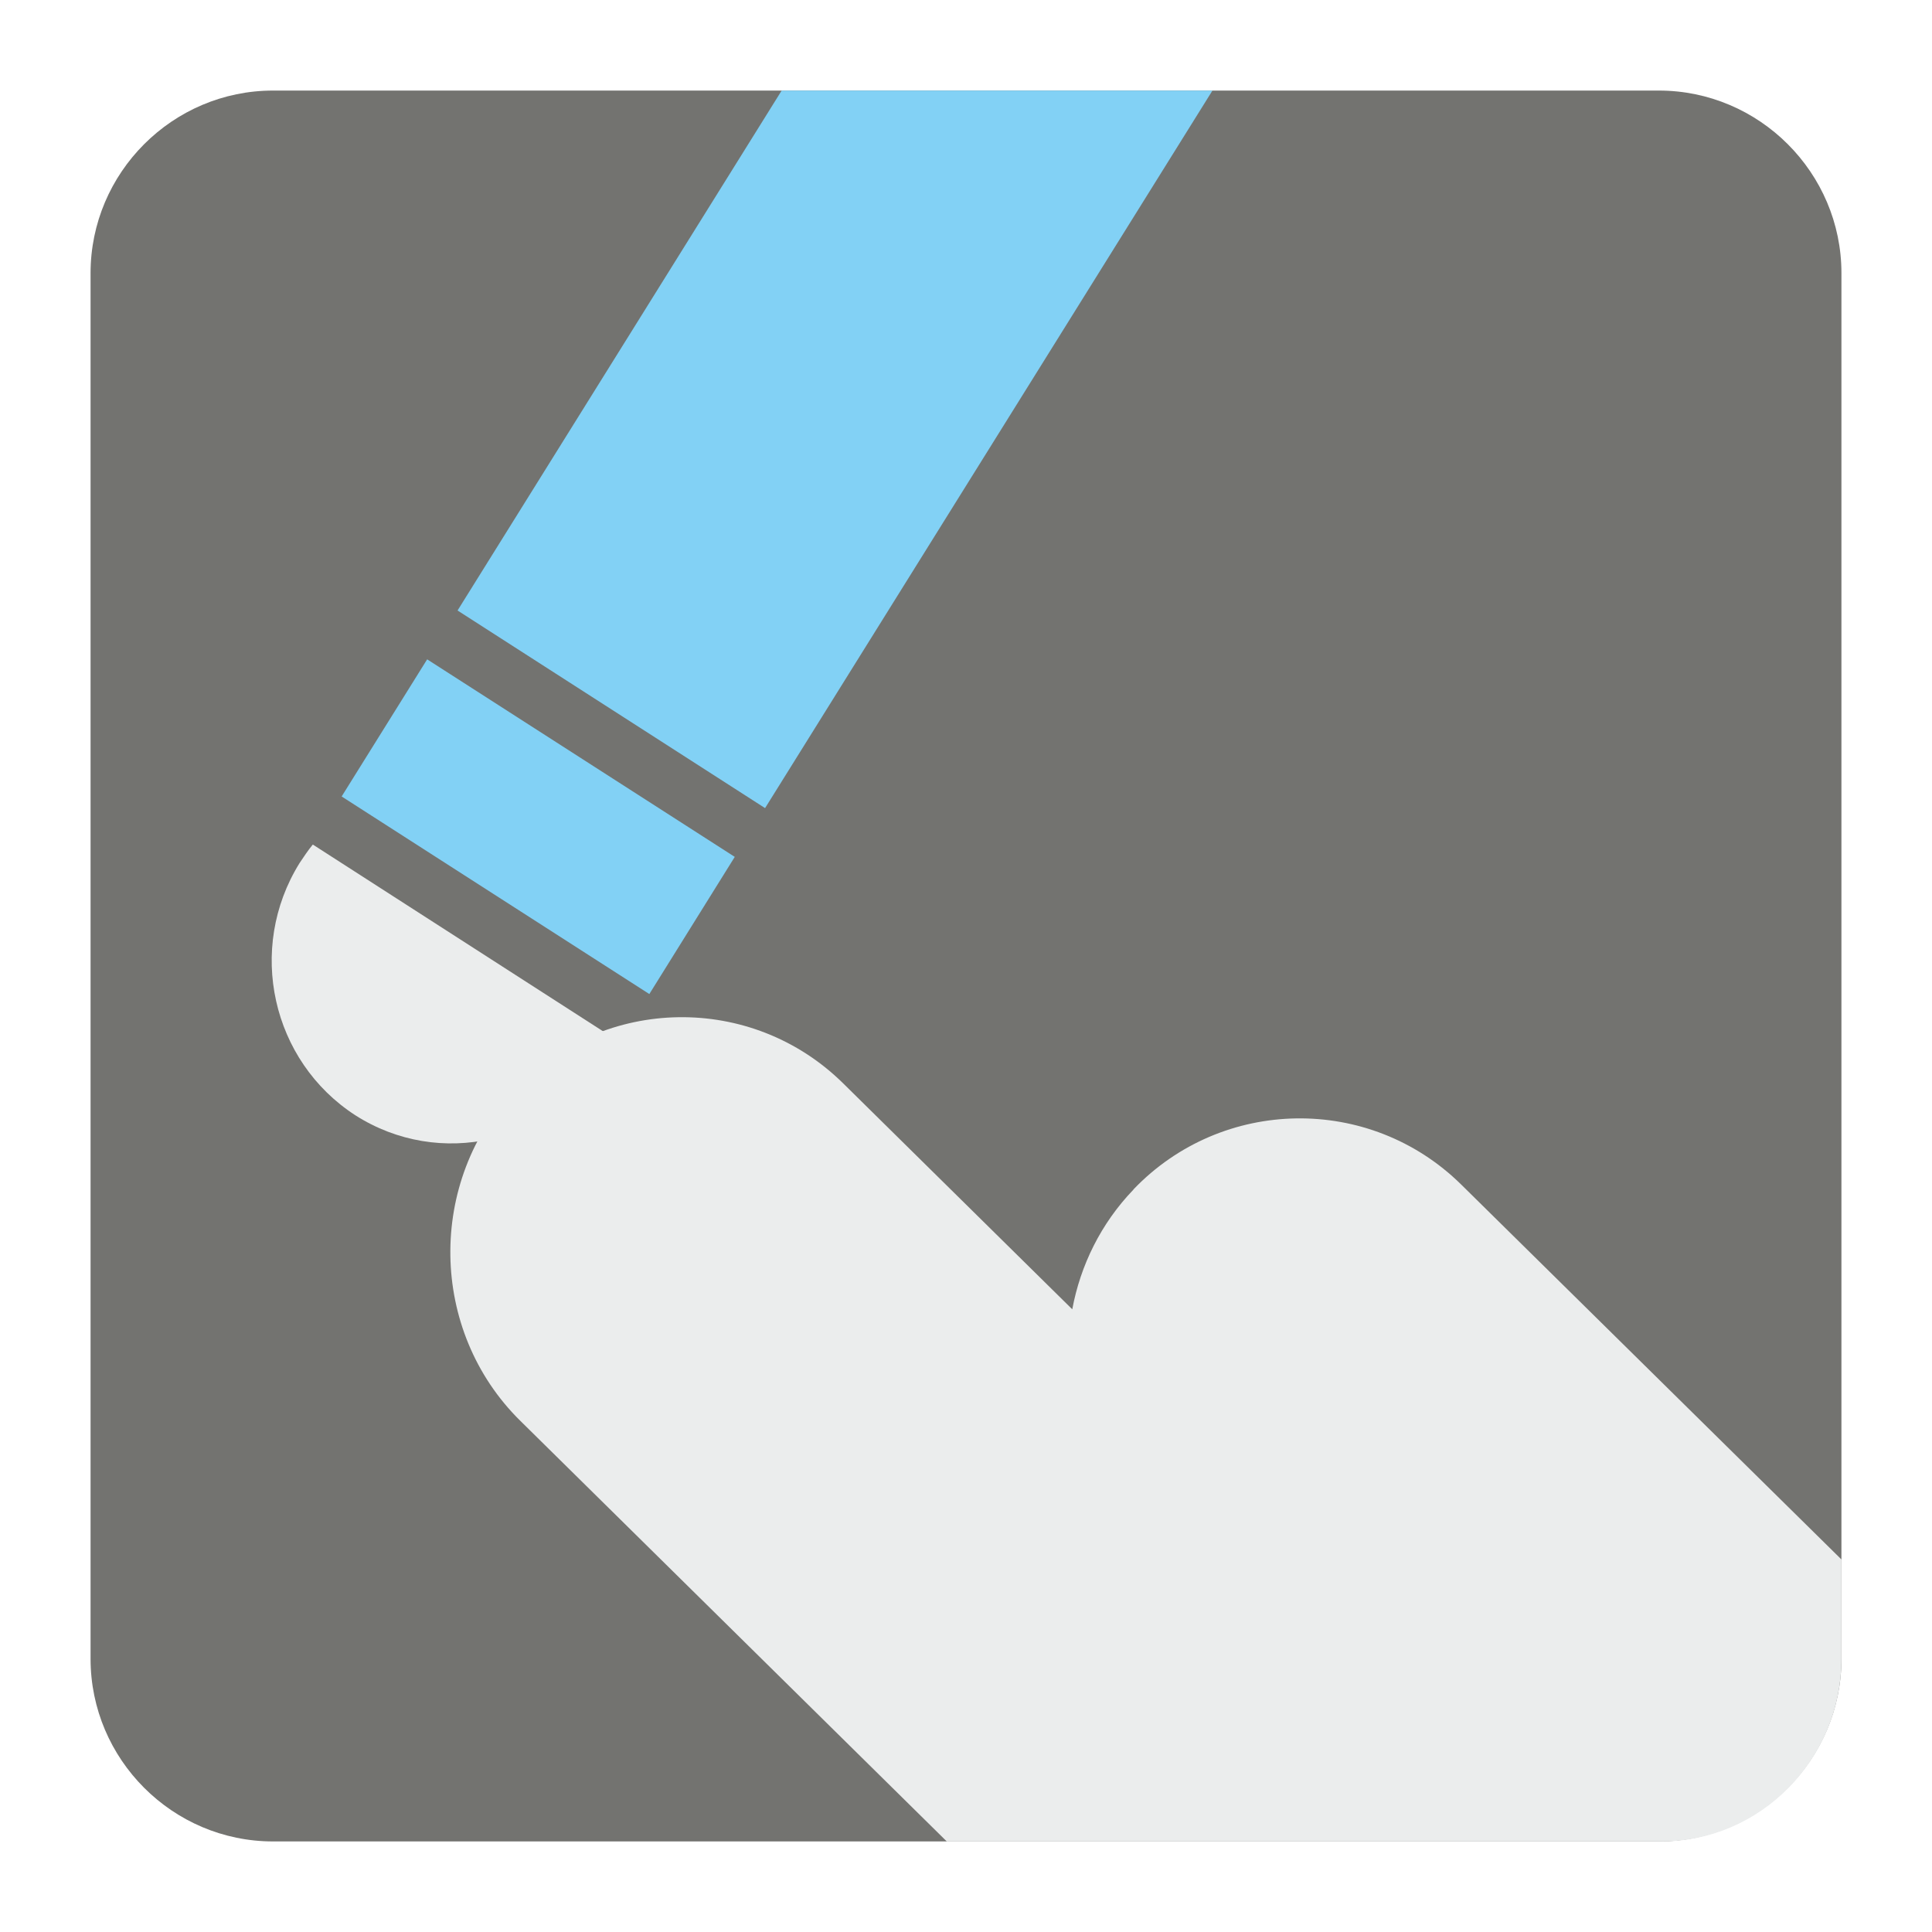
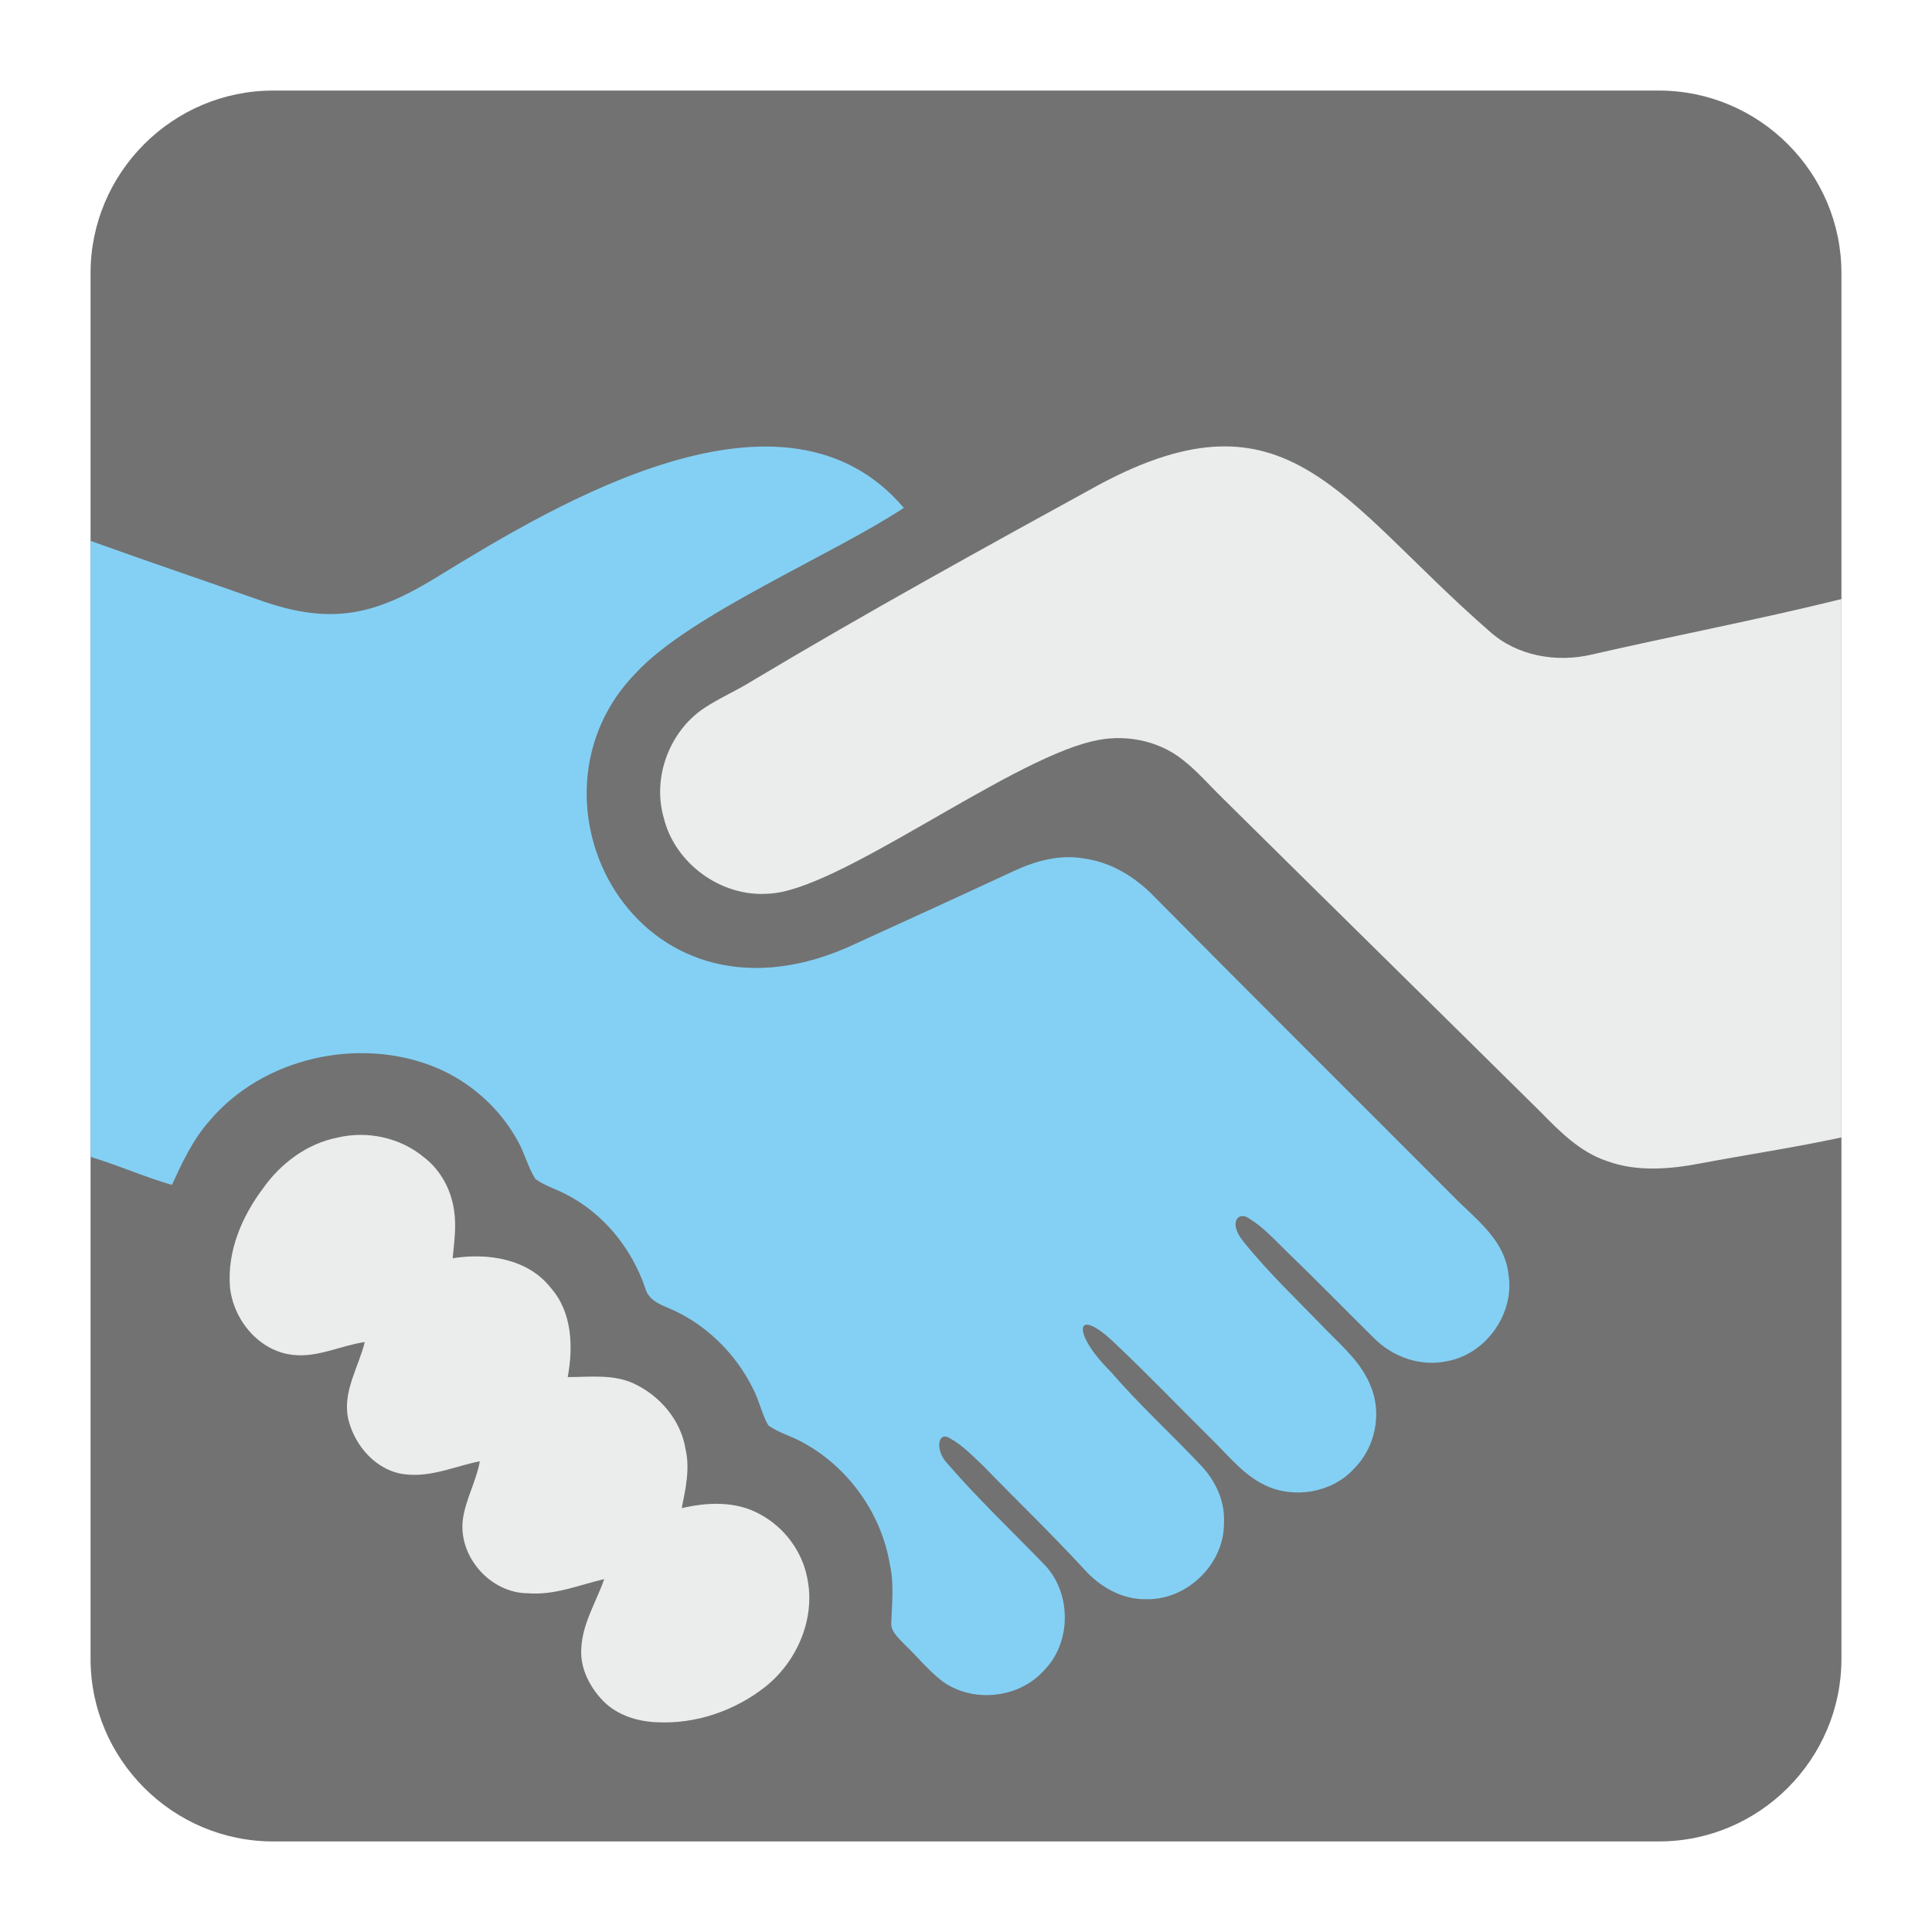
<svg xmlns="http://www.w3.org/2000/svg" version="1.1" x="0px" y="0px" width="128" height="128" viewBox="0, 0, 128, 128">
  <g id="Background">
    <rect x="0" y="0" width="128" height="128" fill="#000000" fill-opacity="0" />
  </g>
  <g id="Background">
-     <path d="M18.092,6 L109.903,6 C116.552,6 122,11.441 122,18.096 L122,109.902 C122,116.559 116.552,122 109.903,122 L18.092,122 C11.436,122 6,116.559 6,109.902 L6,18.096 C6,11.441 11.436,6 18.092,6" fill="#737370" />
-     <path d="M34.155,72.093 L34.168,72.093 C40.04,65.96 49.809,65.796 55.871,71.784 L71.041,86.745 C71.578,83.846 72.934,81.057 75.096,78.813 L75.096,78.801 C80.974,72.664 90.737,72.503 96.805,78.476 L122,103.318 L122,109.902 C122,116.559 116.635,122 110.083,122 L62.726,122 L34.472,94.133 C28.417,88.172 28.275,78.256 34.155,72.093" fill="#EBEDED" />
-     <path d="M40.706,68.809 C40.498,69.244 40.254,69.701 39.986,70.123 C36.468,75.777 29.106,77.438 23.545,73.892 C17.99,70.297 16.328,62.848 19.846,57.182 C20.119,56.772 20.406,56.341 20.724,55.953 z" fill="#EBEDED" />
-     <path d="M22.635,52.768 L43.02,65.858 L48.68,56.771 L28.3,43.683 z" fill="#82D1F5" />
-     <path d="M80.328,6 L50.688,53.539 L30.314,40.447 L51.787,6 z" fill="#82D1F5" />
+     <path d="M18.095,6 L109.907,6 C116.561,6 122,11.439 122,18.093 L122,109.905 C122,116.559 116.561,122 109.907,122 L18.095,122 C11.441,122 6,116.559 6,109.905 L6,18.093 C6,11.439 11.441,6 18.095,6" fill="#727272" />
+     <path d="M6,76.646 L6,35.835 C9.718,37.178 13.455,38.433 17.167,39.75 C22.072,41.498 24.968,40.698 29.095,38.142 C36.928,33.342 51.944,24.309 59.882,33.648 C55.128,36.78 45.724,40.718 42.176,44.539 C33.932,52.851 42.042,68.84 56.081,62.798 C59.768,61.118 63.447,59.437 67.111,57.733 C68.585,57.043 70.22,56.582 71.856,56.884 C73.651,57.135 75.241,58.126 76.483,59.415 C83.204,66.21 89.978,72.932 96.723,79.7 C98.083,80.992 99.691,82.349 99.925,84.331 C100.408,86.952 98.495,89.697 95.897,90.177 C94.12,90.57 92.256,89.903 91.013,88.637 C89.079,86.725 87.192,84.793 85.233,82.902 C84.451,82.144 83.712,81.313 82.771,80.738 C82.059,80.203 81.323,80.988 82.4,82.281 C84.105,84.4 86.087,86.262 87.973,88.223 C89.054,89.304 90.229,90.364 90.804,91.813 C91.59,93.68 91.105,95.935 89.676,97.337 C88.228,98.905 85.716,99.32 83.807,98.397 C82.4,97.73 81.41,96.465 80.327,95.405 C78.208,93.309 76.14,91.146 73.974,89.099 C71.157,86.344 70.979,88.308 73.583,90.872 C75.423,93.013 77.519,94.922 79.455,96.973 C80.491,98.009 81.181,99.435 81.091,100.909 C81.113,103.604 78.669,105.997 75.975,105.952 C74.34,105.997 72.847,105.125 71.788,103.923 C69.668,101.621 67.39,99.435 65.202,97.178 C64.485,96.511 63.818,95.776 62.941,95.293 C62.155,94.79 61.923,96.013 62.713,96.904 C64.741,99.251 66.997,101.394 69.138,103.604 C71.002,105.467 71.024,108.805 69.162,110.674 C67.48,112.559 64.348,112.86 62.342,111.317 C61.448,110.605 60.731,109.706 59.905,108.924 C59.534,108.509 58.981,108.093 59.051,107.448 C59.101,106.206 59.238,104.914 58.959,103.672 C58.406,100.289 56.218,97.224 53.228,95.589 C52.464,95.151 51.615,94.945 50.903,94.437 C50.465,93.68 50.301,92.779 49.888,91.999 C48.715,89.625 46.687,87.646 44.222,86.633 C43.6,86.377 42.933,86.058 42.751,85.346 C41.85,82.697 39.965,80.367 37.454,79.103 C36.787,78.759 36.075,78.55 35.47,78.112 C34.965,77.308 34.758,76.385 34.298,75.581 C33.1,73.393 31.119,71.645 28.817,70.699 C23.753,68.648 17.4,70.077 13.873,74.266 C12.768,75.513 12.079,77.007 11.389,78.503 C9.562,77.975 7.819,77.193 6,76.646" fill="#84D0F4" />
+     <path d="M98.682,41.823 C100.477,43.457 103.126,43.919 105.451,43.366 C110.957,42.105 116.506,41.05 122,39.69 L122,75.357 C118.923,76.024 115.789,76.489 112.68,77.074 C110.629,77.467 108.441,77.654 106.441,76.915 C104.669,76.317 103.33,74.96 102.066,73.668 C95.043,66.721 87.996,59.806 80.971,52.851 C80.122,52.025 79.336,51.103 78.395,50.367 C76.715,49.005 74.385,48.595 72.317,49.125 C66.568,50.504 55.411,59.089 50.881,59.209 C47.77,59.437 44.705,57.204 43.971,54.167 C43.212,51.517 44.34,48.477 46.619,46.937 C47.655,46.242 48.807,45.759 49.866,45.092 C57.42,40.579 65.105,36.342 72.824,32.108 C85.347,25.395 88.785,33.2 98.682,41.823" fill="#EBECEC" />
+     <path d="M22.351,75.371 C24.328,74.891 26.538,75.371 28.104,76.686 C29.21,77.535 29.899,78.851 30.086,80.208 C30.247,81.266 30.086,82.304 29.991,83.362 C32.297,82.993 34.992,83.386 36.508,85.346 C37.914,86.952 37.982,89.236 37.613,91.236 C39.065,91.236 40.608,91.031 41.965,91.651 C43.714,92.455 45.121,94.096 45.422,96.027 C45.719,97.315 45.422,98.653 45.166,99.918 C46.871,99.525 48.738,99.435 50.328,100.311 C51.934,101.16 53.136,102.75 53.478,104.526 C54.055,107.216 52.812,110.097 50.67,111.779 C48.67,113.345 46.089,114.239 43.508,114.102 C42.244,114.057 40.906,113.642 39.988,112.72 C39.087,111.802 38.422,110.537 38.512,109.221 C38.581,107.563 39.503,106.134 40.033,104.618 C38.375,105.006 36.74,105.7 34.992,105.559 C32.503,105.559 30.36,103.142 30.663,100.677 C30.845,99.343 31.557,98.123 31.791,96.812 C30.178,97.132 28.612,97.867 26.907,97.685 C24.972,97.503 23.479,95.798 23.063,93.976 C22.693,92.182 23.753,90.593 24.168,88.913 C22.578,89.145 21.057,89.949 19.422,89.766 C17.167,89.533 15.441,87.437 15.235,85.249 C15.048,82.879 16.039,80.577 17.423,78.737 C18.596,77.074 20.345,75.764 22.351,75.371" fill="#EBECEC" />
  </g>
  <defs />
</svg>
